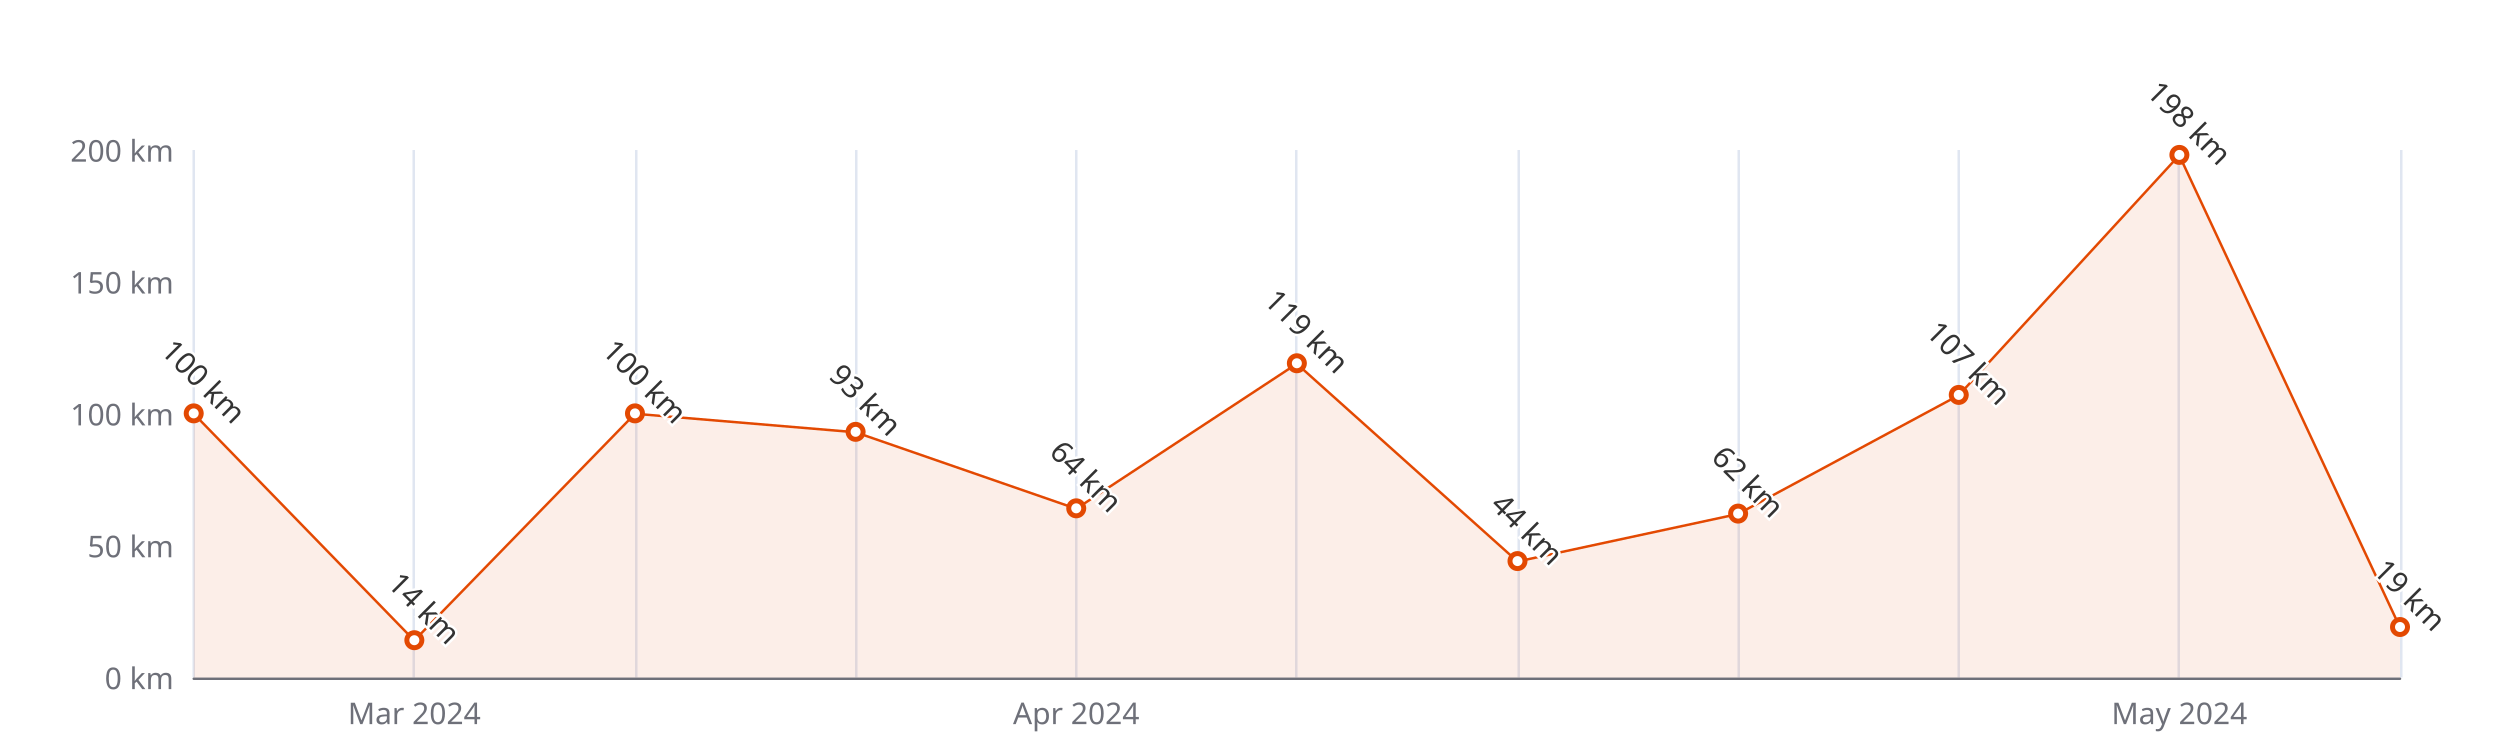
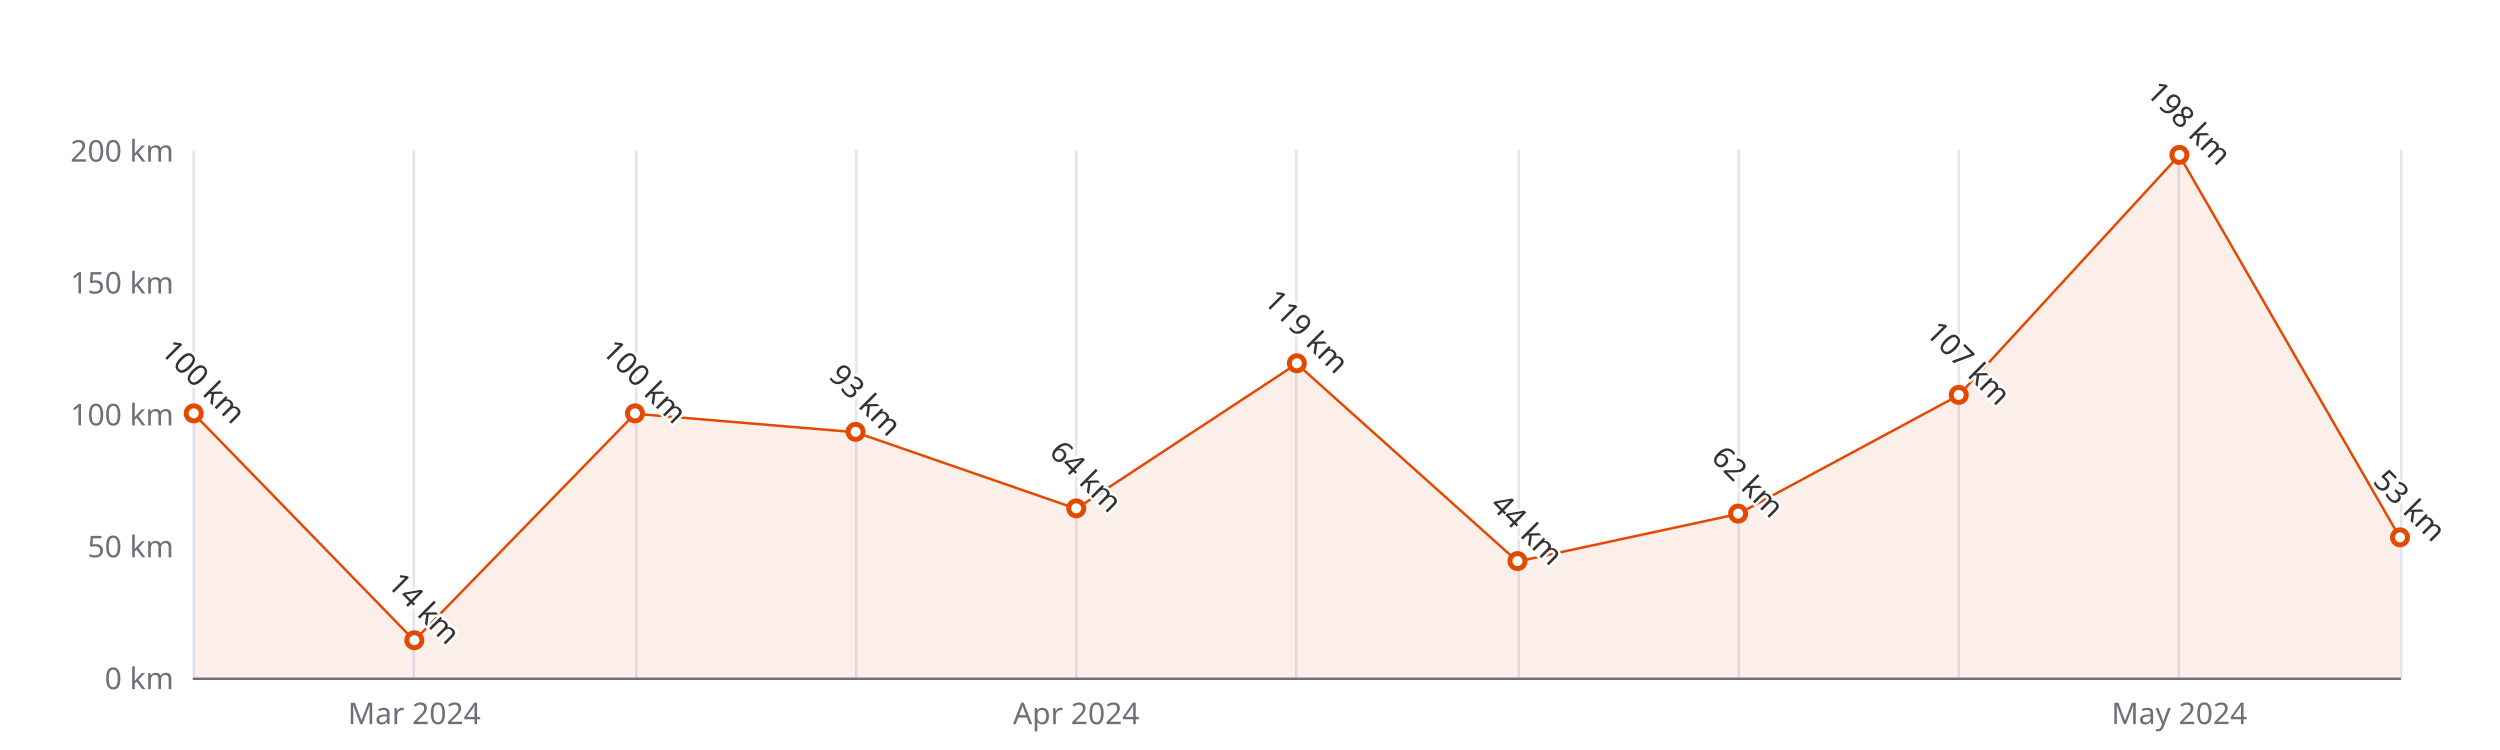
<svg xmlns="http://www.w3.org/2000/svg" width="1000" height="300" version="1.1" baseProfile="full" viewBox="0 0 1000 300">
  <rect width="1000" height="300" x="0" y="0" id="0" fill="#ffffff" />
  <path d="M77.5 60L77.5 271" fill="none" stroke="#E0E6F1" />
  <path d="M165.5 60L165.5 271" fill="none" stroke="#E0E6F1" />
  <path d="M254.5 60L254.5 271" fill="none" stroke="#E0E6F1" />
  <path d="M342.5 60L342.5 271" fill="none" stroke="#E0E6F1" />
  <path d="M430.5 60L430.5 271" fill="none" stroke="#E0E6F1" />
  <path d="M518.5 60L518.5 271" fill="none" stroke="#E0E6F1" />
  <path d="M607.5 60L607.5 271" fill="none" stroke="#E0E6F1" />
  <path d="M695.5 60L695.5 271" fill="none" stroke="#E0E6F1" />
  <path d="M783.5 60L783.5 271" fill="none" stroke="#E0E6F1" />
  <path d="M871.5 60L871.5 271" fill="none" stroke="#E0E6F1" />
  <path d="M960.5 60L960.5 271" fill="none" stroke="#E0E6F1" />
  <path d="M77.5 271.5L960 271.5" fill="none" stroke="#6E7079" stroke-linecap="round" />
  <text dominant-baseline="central" text-anchor="end" style="font-size:12px;font-family:sans-serif;" xml:space="preserve" transform="translate(69.48 271)" fill="#6E7079">0 km</text>
  <text dominant-baseline="central" text-anchor="end" style="font-size:12px;font-family:sans-serif;" xml:space="preserve" transform="translate(69.48 218.25)" fill="#6E7079">50 km</text>
  <text dominant-baseline="central" text-anchor="end" style="font-size:12px;font-family:sans-serif;" xml:space="preserve" transform="translate(69.48 165.5)" fill="#6E7079">100 km</text>
  <text dominant-baseline="central" text-anchor="end" style="font-size:12px;font-family:sans-serif;" xml:space="preserve" transform="translate(69.48 112.75)" fill="#6E7079">150 km</text>
  <text dominant-baseline="central" text-anchor="end" style="font-size:12px;font-family:sans-serif;" xml:space="preserve" transform="translate(69.48 60)" fill="#6E7079">200 km</text>
  <text dominant-baseline="central" text-anchor="middle" style="font-size:12px;font-family:sans-serif;" xml:space="preserve" y="6" transform="translate(165.732 279)" fill="#6E7079">Mar 2024</text>
  <text dominant-baseline="central" text-anchor="middle" style="font-size:12px;font-family:sans-serif;" xml:space="preserve" y="6" transform="translate(430.488 279)" fill="#6E7079">Apr 2024</text>
  <text dominant-baseline="central" text-anchor="middle" style="font-size:12px;font-family:sans-serif;" xml:space="preserve" y="6" transform="translate(871.748 279)" fill="#6E7079">May 2024</text>
  <g clip-path="url(#zr5-c0)">
-     <path d="M77.5 165.5L165.7 256.2L254 165.5L342.2 172.9L430.5 203.5L518.7 145.5L607 224.6L695.2 205.6L783.5 158.1L871.7 62.1L960 251L960 271L871.7 271L783.5 271L695.2 271L607 271L518.7 271L430.5 271L342.2 271L254 271L165.7 271L77.5 271Z" fill="rgb(227,73,2)" fill-opacity="0.09" />
-     <path d="M77.5 165.5L165.7 256.2L254 165.5L342.2 172.9L430.5 203.5L518.7 145.5L607 224.6L695.2 205.6L783.5 158.1L871.7 62.1L960 251" fill="none" stroke="#E34902" stroke-linejoin="bevel" />
+     <path d="M77.5 165.5L165.7 256.2L254 165.5L342.2 172.9L430.5 203.5L518.7 145.5L607 224.6L695.2 205.6L783.5 158.1L871.7 62.1L960 215.1L960 271L871.7 271L783.5 271L695.2 271L607 271L518.7 271L430.5 271L342.2 271L254 271L165.7 271L77.5 271Z" fill="rgb(227,73,2)" fill-opacity="0.09" />
+     <path d="M77.5 165.5L165.7 256.2L254 165.5L342.2 172.9L430.5 203.5L518.7 145.5L607 224.6L695.2 205.6L783.5 158.1L871.7 62.1L960 215.1" fill="none" stroke="#E34902" stroke-linejoin="bevel" />
  </g>
  <path d="M1 0A1 1 0 1 1 1 -0.1A1 1 0 0 1 1 0" transform="matrix(3,0,0,3,77.48,165.5)" fill="#fff" stroke="#E34902" stroke-width="0.667" />
  <path d="M1 0A1 1 0 1 1 1 -0.1A1 1 0 0 1 1 0" transform="matrix(3,0,0,3,165.732,256.23)" fill="#fff" stroke="#E34902" stroke-width="0.667" />
  <path d="M1 0A1 1 0 1 1 1 -0.1A1 1 0 0 1 1 0" transform="matrix(3,0,0,3,253.984,165.5)" fill="#fff" stroke="#E34902" stroke-width="0.667" />
  <path d="M1 0A1 1 0 1 1 1 -0.1A1 1 0 0 1 1 0" transform="matrix(3,0,0,3,342.236,172.885)" fill="#fff" stroke="#E34902" stroke-width="0.667" />
  <path d="M1 0A1 1 0 1 1 1 -0.1A1 1 0 0 1 1 0" transform="matrix(3,0,0,3,430.488,203.48)" fill="#fff" stroke="#E34902" stroke-width="0.667" />
  <path d="M1 0A1 1 0 1 1 1 -0.1A1 1 0 0 1 1 0" transform="matrix(3,0,0,3,518.74,145.455)" fill="#fff" stroke="#E34902" stroke-width="0.667" />
  <path d="M1 0A1 1 0 1 1 1 -0.1A1 1 0 0 1 1 0" transform="matrix(3,0,0,3,606.992,224.58)" fill="#fff" stroke="#E34902" stroke-width="0.667" />
  <path d="M1 0A1 1 0 1 1 1 -0.1A1 1 0 0 1 1 0" transform="matrix(3,0,0,3,695.244,205.59)" fill="#fff" stroke="#E34902" stroke-width="0.667" />
  <path d="M1 0A1 1 0 1 1 1 -0.1A1 1 0 0 1 1 0" transform="matrix(3,0,0,3,783.496,158.115)" fill="#fff" stroke="#E34902" stroke-width="0.667" />
  <path d="M1 0A1 1 0 1 1 1 -0.1A1 1 0 0 1 1 0" transform="matrix(3,0,0,3,871.748,62.11)" fill="#fff" stroke="#E34902" stroke-width="0.667" />
-   <path d="M1 0A1 1 0 1 1 1 -0.1A1 1 0 0 1 1 0" transform="matrix(3,0,0,3,960,250.955)" fill="#fff" stroke="#E34902" stroke-width="0.667" />
+   <path d="M1 0A1 1 0 1 1 1 -0.1A1 1 0 0 1 1 0" transform="matrix(3,0,0,3,960,215.085)" fill="#fff" stroke="#E34902" stroke-width="0.667" />
  <text dominant-baseline="central" text-anchor="middle" style="font-size:12px;font-family:sans-serif;" xml:space="preserve" y="-6" transform="matrix(0.707,0.707,-0.707,0.707,77.48,156.5)" fill="#333" stroke="rgb(255,255,255)" stroke-width="2" paint-order="stroke" stroke-miterlimit="2">100 km</text>
  <text dominant-baseline="central" text-anchor="middle" style="font-size:12px;font-family:sans-serif;" xml:space="preserve" y="-6" transform="matrix(0.707,0.707,-0.707,0.707,165.732,247.23)" fill="#333" stroke="rgb(255,255,255)" stroke-width="2" paint-order="stroke" stroke-miterlimit="2">14 km</text>
  <text dominant-baseline="central" text-anchor="middle" style="font-size:12px;font-family:sans-serif;" xml:space="preserve" y="-6" transform="matrix(0.707,0.707,-0.707,0.707,253.984,156.5)" fill="#333" stroke="rgb(255,255,255)" stroke-width="2" paint-order="stroke" stroke-miterlimit="2">100 km</text>
  <text dominant-baseline="central" text-anchor="middle" style="font-size:12px;font-family:sans-serif;" xml:space="preserve" y="-6" transform="matrix(0.707,0.707,-0.707,0.707,342.236,163.885)" fill="#333" stroke="rgb(255,255,255)" stroke-width="2" paint-order="stroke" stroke-miterlimit="2">93 km</text>
  <text dominant-baseline="central" text-anchor="middle" style="font-size:12px;font-family:sans-serif;" xml:space="preserve" y="-6" transform="matrix(0.707,0.707,-0.707,0.707,430.488,194.48)" fill="#333" stroke="rgb(255,255,255)" stroke-width="2" paint-order="stroke" stroke-miterlimit="2">64 km</text>
  <text dominant-baseline="central" text-anchor="middle" style="font-size:12px;font-family:sans-serif;" xml:space="preserve" y="-6" transform="matrix(0.707,0.707,-0.707,0.707,518.74,136.455)" fill="#333" stroke="rgb(255,255,255)" stroke-width="2" paint-order="stroke" stroke-miterlimit="2">119 km</text>
  <text dominant-baseline="central" text-anchor="middle" style="font-size:12px;font-family:sans-serif;" xml:space="preserve" y="-6" transform="matrix(0.707,0.707,-0.707,0.707,606.992,215.58)" fill="#333" stroke="rgb(255,255,255)" stroke-width="2" paint-order="stroke" stroke-miterlimit="2">44 km</text>
  <text dominant-baseline="central" text-anchor="middle" style="font-size:12px;font-family:sans-serif;" xml:space="preserve" y="-6" transform="matrix(0.707,0.707,-0.707,0.707,695.244,196.59)" fill="#333" stroke="rgb(255,255,255)" stroke-width="2" paint-order="stroke" stroke-miterlimit="2">62 km</text>
  <text dominant-baseline="central" text-anchor="middle" style="font-size:12px;font-family:sans-serif;" xml:space="preserve" y="-6" transform="matrix(0.707,0.707,-0.707,0.707,783.496,149.115)" fill="#333" stroke="rgb(255,255,255)" stroke-width="2" paint-order="stroke" stroke-miterlimit="2">107 km</text>
  <text dominant-baseline="central" text-anchor="middle" style="font-size:12px;font-family:sans-serif;" xml:space="preserve" y="-6" transform="matrix(0.707,0.707,-0.707,0.707,871.748,53.11)" fill="#333" stroke="rgb(255,255,255)" stroke-width="2" paint-order="stroke" stroke-miterlimit="2">198 km</text>
-   <text dominant-baseline="central" text-anchor="middle" style="font-size:12px;font-family:sans-serif;" xml:space="preserve" y="-6" transform="matrix(0.707,0.707,-0.707,0.707,960,241.955)" fill="#333" stroke="rgb(255,255,255)" stroke-width="2" paint-order="stroke" stroke-miterlimit="2">19 km</text>
+   <text dominant-baseline="central" text-anchor="middle" style="font-size:12px;font-family:sans-serif;" xml:space="preserve" y="-6" transform="matrix(0.707,0.707,-0.707,0.707,960,206.085)" fill="#333" stroke="rgb(255,255,255)" stroke-width="2" paint-order="stroke" stroke-miterlimit="2">53 km</text>
  <defs>
    <clipPath id="zr5-c0">
      <path d="M76 59.5l884 0l0 212l-884 0Z" fill="#000" />
    </clipPath>
  </defs>
</svg>
